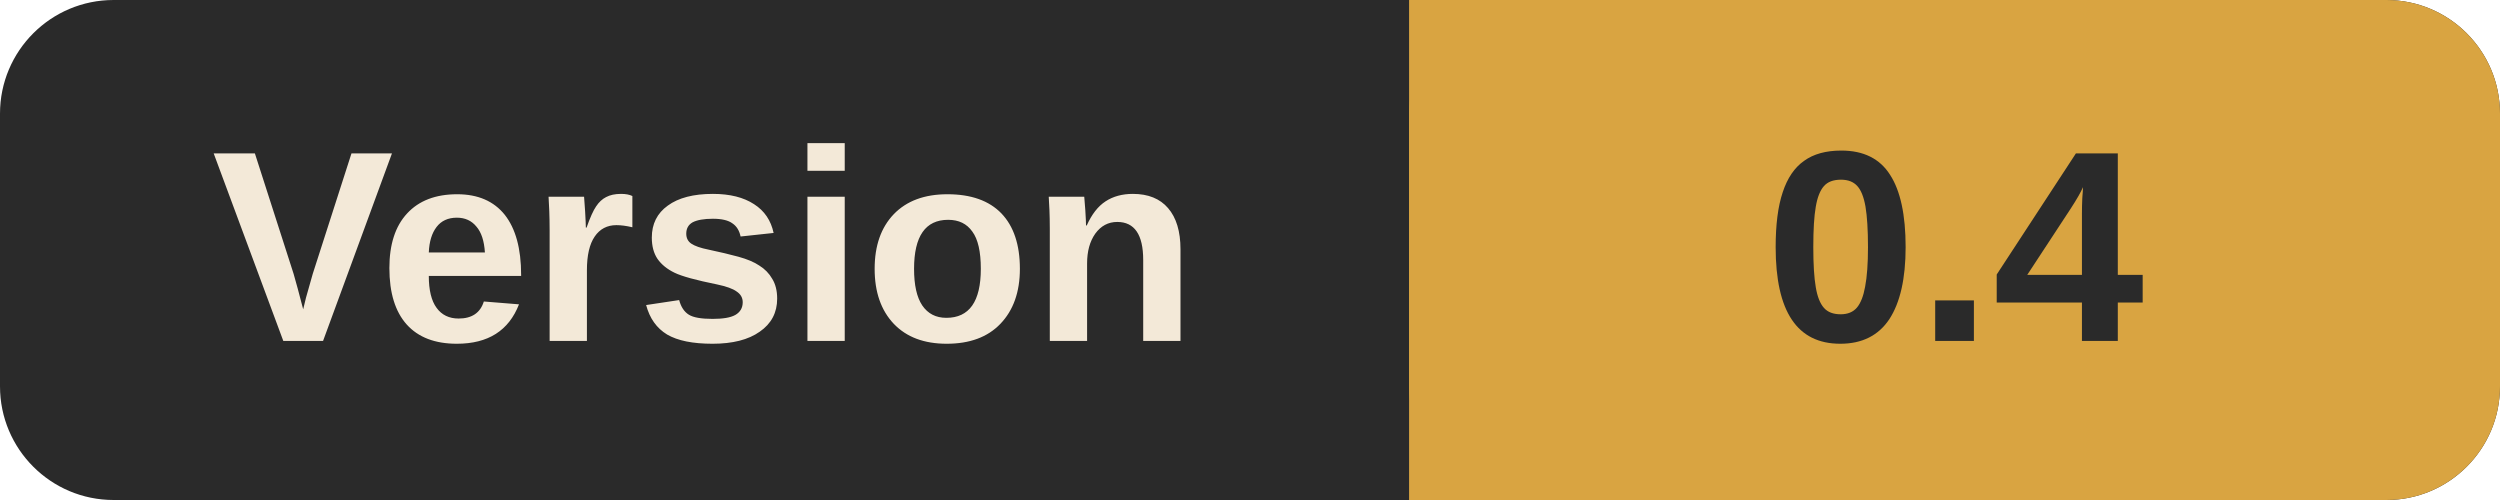
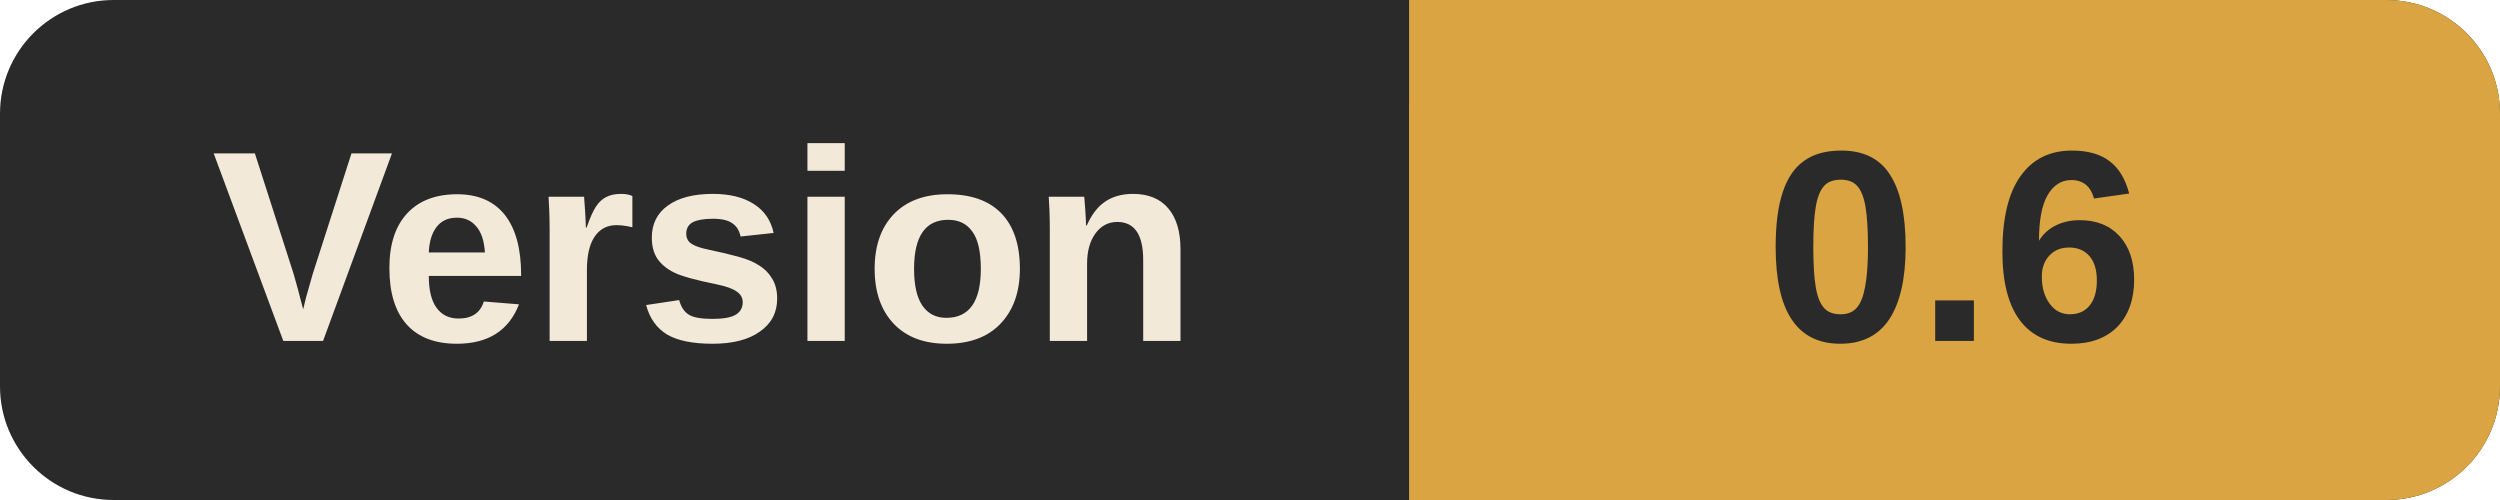
- <svg xmlns="http://www.w3.org/2000/svg" width="110" height="22" viewBox="0 0 110 22" role="img" aria-label="Version: 0.4">
+ <svg xmlns="http://www.w3.org/2000/svg" width="110" height="22" viewBox="0 0 110 22" role="img" aria-label="Version: 0.6">
  <rect width="110" height="22" rx="5" fill="#2a2a2a" />
  <rect x="62" width="48" height="22" rx="5" fill="#d9a441" />
  <rect x="62" width="6" height="22" fill="#d9a441" />
  <text x="31.0" y="15" font-family="Segoe UI, Helvetica Neue, Arial, sans-serif" font-size="12" font-weight="600" fill="#f3e9d8" text-anchor="middle">Version</text>
-   <text x="86.0" y="15" font-family="Segoe UI, Helvetica Neue, Arial, sans-serif" font-size="12" font-weight="600" fill="#2a2a2a" text-anchor="middle">0.4</text>
+   <text x="86.0" y="15" font-family="Segoe UI, Helvetica Neue, Arial, sans-serif" font-size="12" font-weight="600" fill="#2a2a2a" text-anchor="middle">0.6</text>
</svg>
